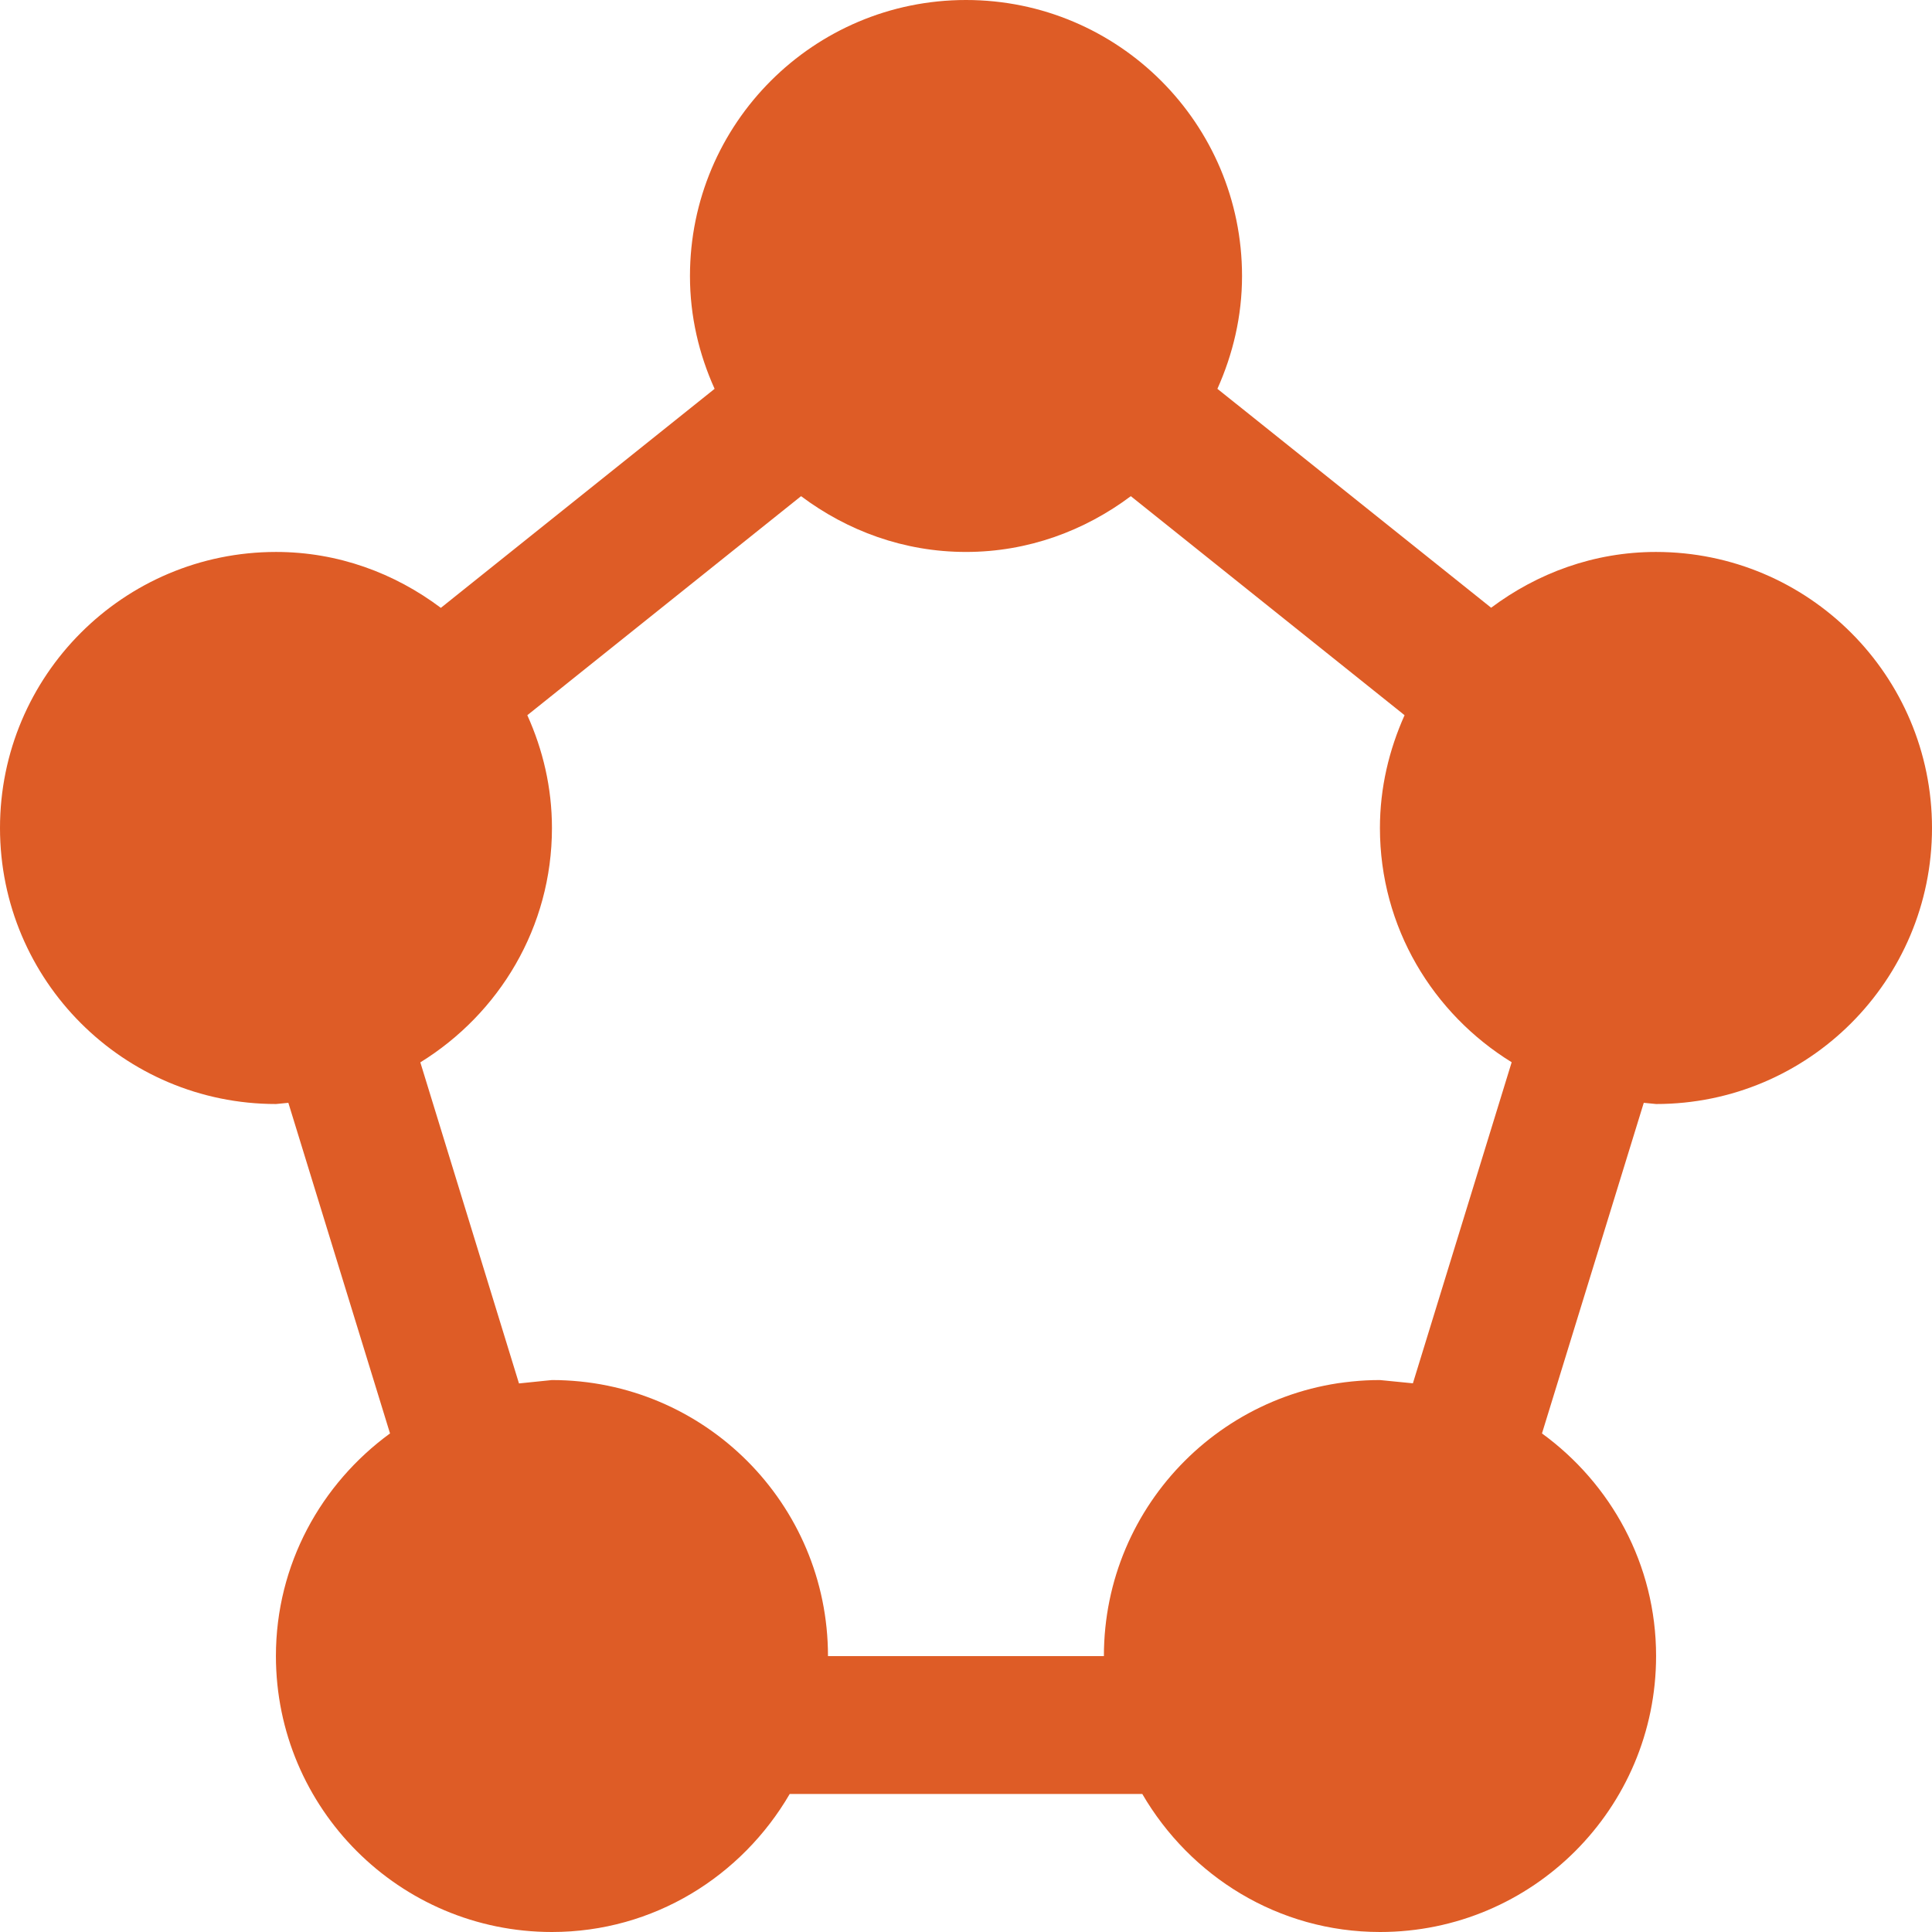
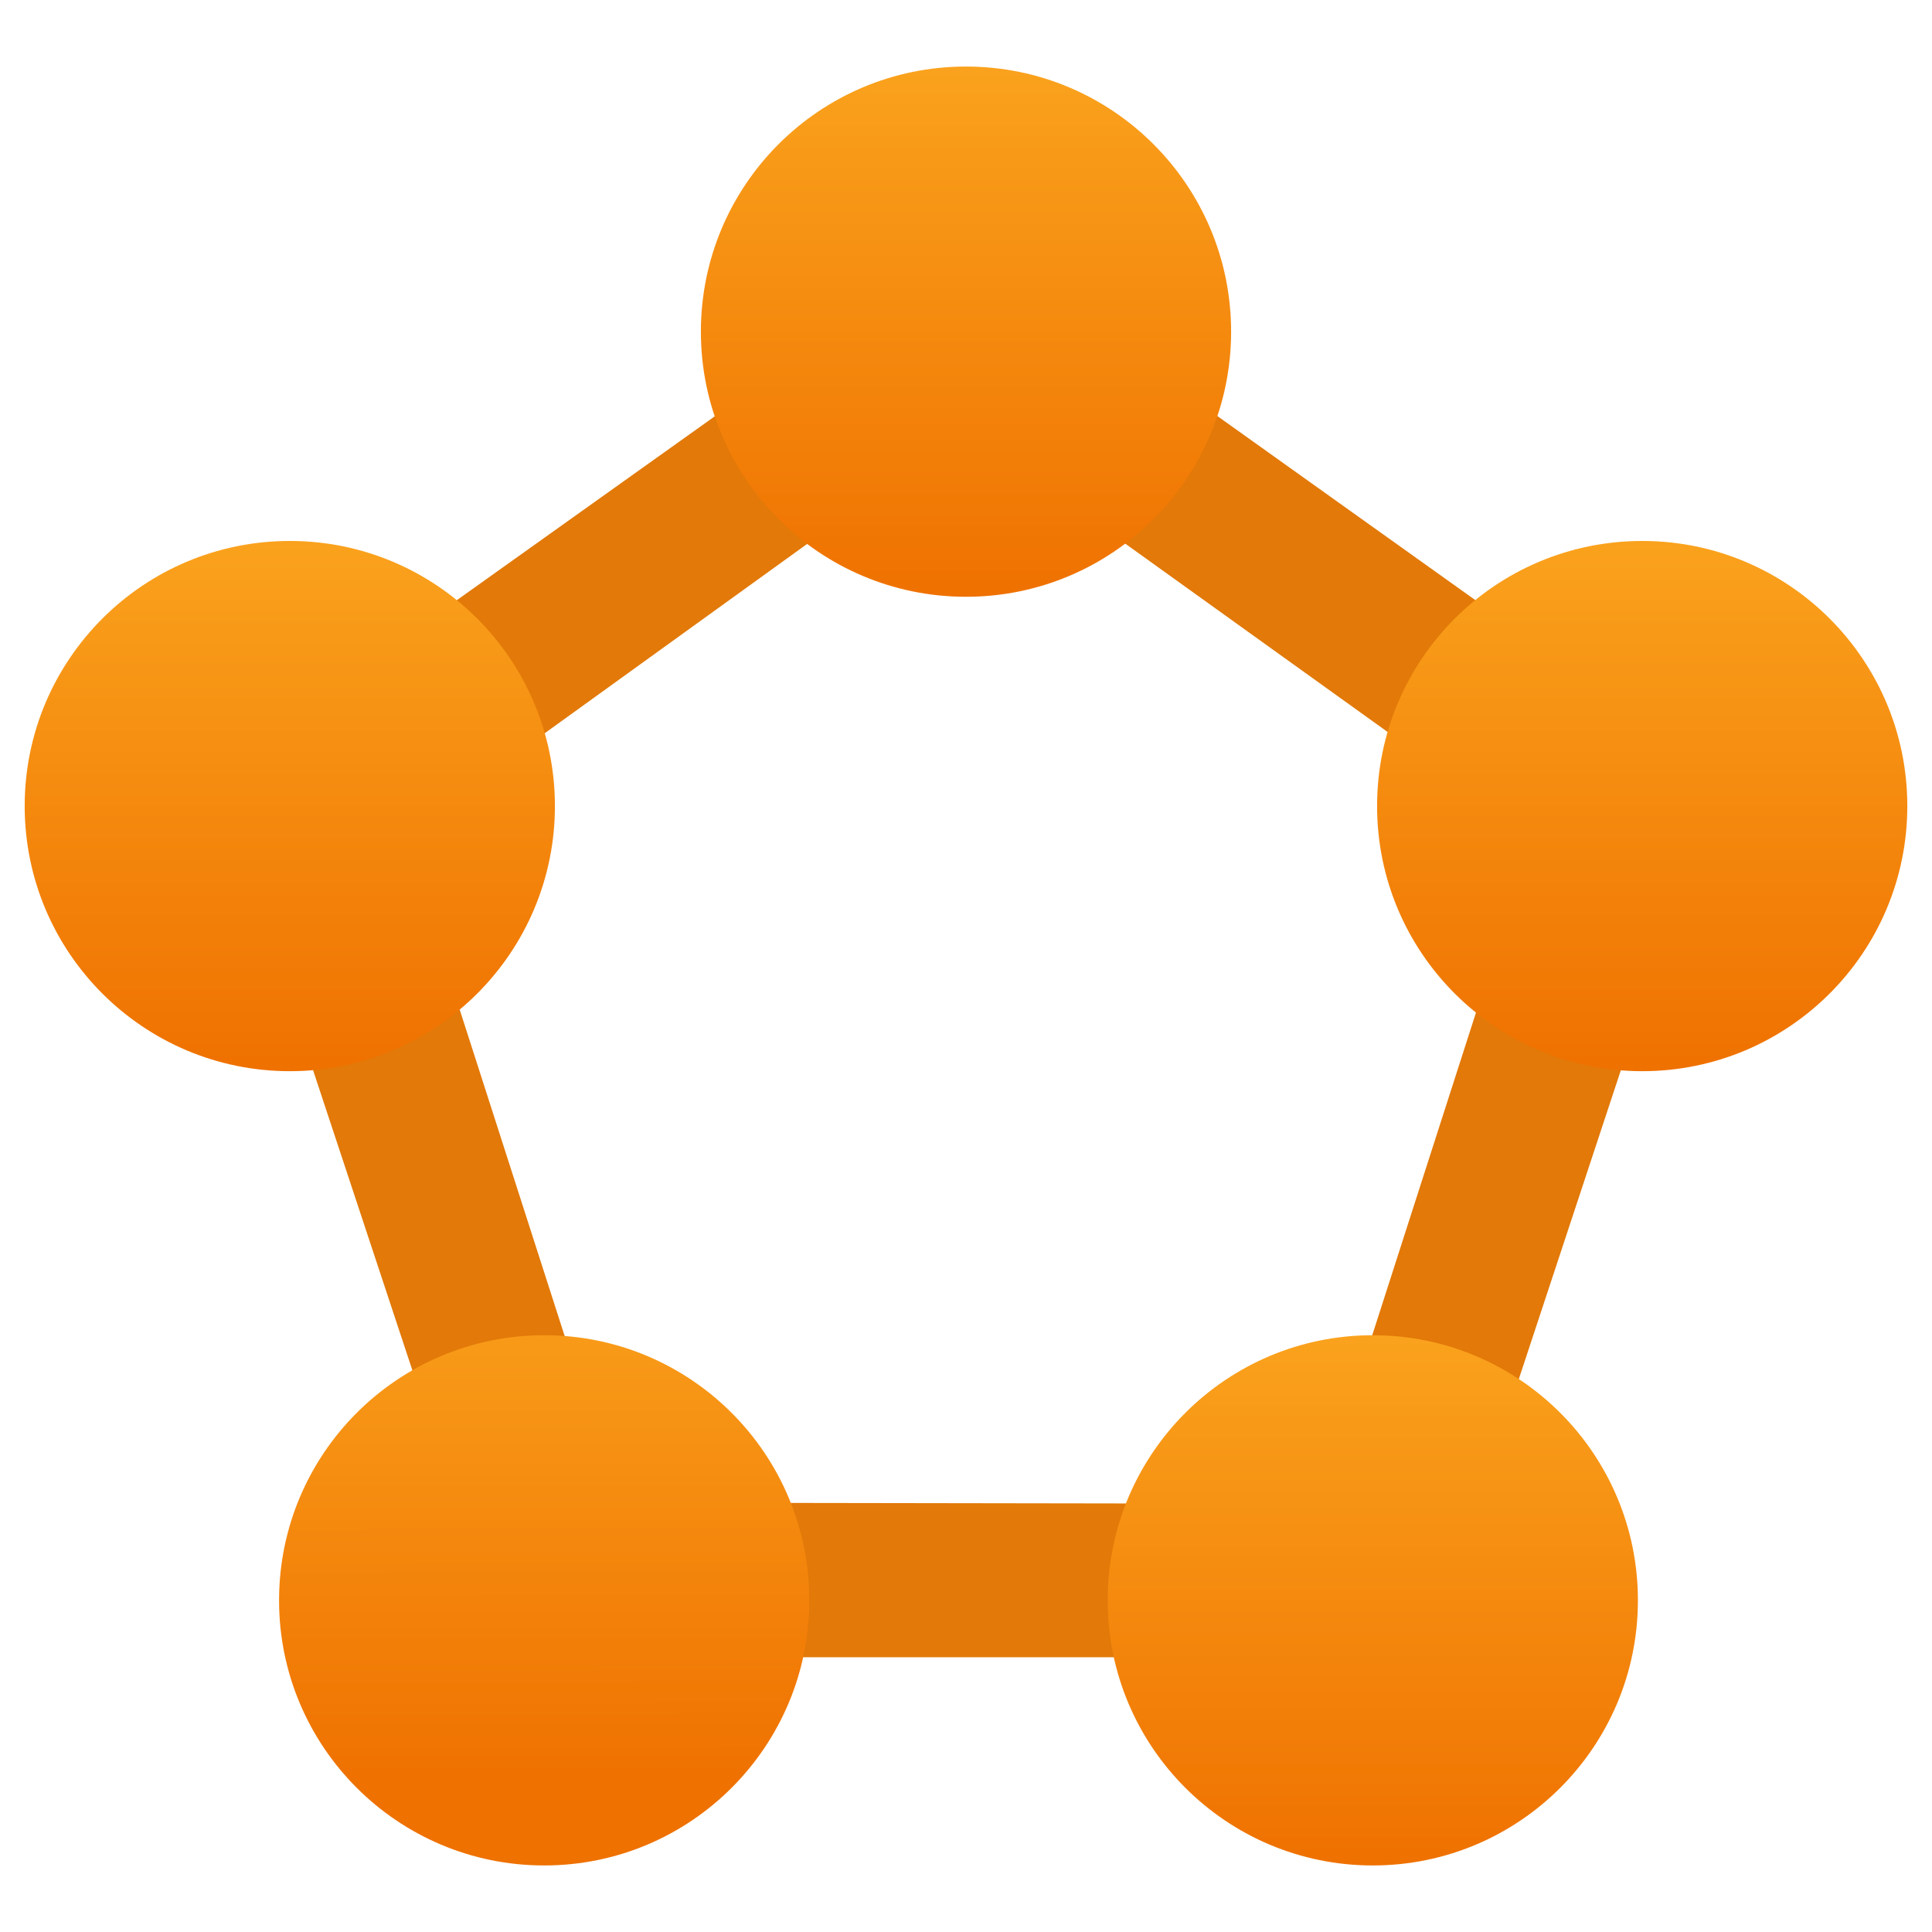
- <svg xmlns="http://www.w3.org/2000/svg" viewBox="0 0 16 16" enable-background="new 0 0 16 16">
-   <style type="text/css">.icon-canvas-transparent{opacity:0;fill:#333333;} .icon-servicefabric-orange{fill:#DE5C26;}</style>
-   <path class="icon-canvas-transparent" d="M16 16h-16v-16h16v16z" id="canvas" />
-   <path class="icon-servicefabric-orange" d="M13.714 4.571c-.514 0-.983.176-1.365.462l-2.267-1.813c.128-.286.204-.6.204-.934 0-1.263-1.024-2.286-2.286-2.286s-2.286 1.023-2.286 2.286c0 .334.075.648.204.934l-2.267 1.814c-.382-.287-.851-.463-1.365-.463-1.263 0-2.286 1.024-2.286 2.286s1.023 2.286 2.286 2.286l.102-.01.842 2.738c-.57.416-.945 1.084-.945 1.844.001 1.262 1.024 2.285 2.286 2.285.844 0 1.573-.463 1.969-1.143h2.92c.396.68 1.125 1.143 1.969 1.143 1.262 0 2.286-1.023 2.286-2.286 0-.76-.375-1.428-.945-1.843l.843-2.738.102.01c1.262 0 2.285-1.024 2.285-2.286s-1.023-2.286-2.286-2.286zm-2.013 6.885l-.273-.027c-1.262 0-2.286 1.023-2.286 2.286h-2.285c0-1.262-1.023-2.286-2.286-2.286l-.273.028-.817-2.659c.652-.403 1.09-1.118 1.09-1.941 0-.334-.075-.648-.204-.934l2.267-1.814c.383.287.852.462 1.366.462s.983-.176 1.365-.462l2.267 1.814c-.128.286-.204.6-.204.934 0 .823.439 1.538 1.091 1.94l-.818 2.659z" id="iconBg" />
+ <svg xmlns="http://www.w3.org/2000/svg" id="e887b19d-8fdd-48fe-a67e-f86d20cca434" width="18" height="18" viewBox="0 0 18 18">
+   <defs>
+     <linearGradient id="a116d8d6-6f2d-4ed7-b0bf-e3b4f053bb39" x1="2525.57" y1="-412.026" x2="2525.544" y2="-402.136" gradientTransform="matrix(0.5, 0.001, 0.001, -0.5, -1257.171, -191.917)" gradientUnits="userSpaceOnUse">
+       <stop offset="0" stop-color="#ef7100" />
+       <stop offset="1" stop-color="#faa21d" />
+     </linearGradient>
+     <linearGradient id="ba80b0e0-7012-4f27-b08f-9ea64784ace3" x1="12.79" y1="17.38" x2="12.79" y2="12.44" gradientTransform="matrix(1, 0, 0, 1, 0, 0)" gradientUnits="userSpaceOnUse">
+       <stop offset="0" stop-color="#ef7100" />
+       <stop offset="1" stop-color="#faa21d" />
+     </linearGradient>
+     <linearGradient id="a946587f-c511-47b7-914a-0a734f8d64d7" x1="15.3" y1="9.98" x2="15.3" y2="5.04" gradientTransform="matrix(1, 0, 0, 1, 0, 0)" gradientUnits="userSpaceOnUse">
+       <stop offset="0" stop-color="#ef7100" />
+       <stop offset="1" stop-color="#faa21d" />
+     </linearGradient>
+     <linearGradient id="f2de30ee-07c3-4e10-ac30-e581c2e8ce50" x1="2.7" y1="9.98" x2="2.7" y2="5.04" gradientTransform="matrix(1, 0, 0, 1, 0, 0)" gradientUnits="userSpaceOnUse">
+       <stop offset="0" stop-color="#ef7100" />
+       <stop offset="1" stop-color="#faa21d" />
+     </linearGradient>
+     <linearGradient id="fddbf243-2b2d-4e50-b263-924d85a1b87c" x1="9" y1="5.56" x2="9" y2="0.62" gradientTransform="matrix(1, 0, 0, 1, 0, 0)" gradientUnits="userSpaceOnUse">
+       <stop offset="0" stop-color="#ef7100" />
+       <stop offset="1" stop-color="#faa21d" />
+     </linearGradient>
+   </defs>
+   <path d="M16,7.2,10.24,3.09h0L9,2.18H9l-1.22.9h0L2,7.2H2L4.25,14h0l.47,1.44h8.6L13.77,14h0L16,7.25h0ZM5.76,14l-2-6.22L9,4l5.28,3.79-2,6.22Z" fill="#e27908" />
+   <circle cx="5.07" cy="14.91" r="2.47" fill="url(#a116d8d6-6f2d-4ed7-b0bf-e3b4f053bb39)" />
+   <circle cx="12.79" cy="14.91" r="2.47" fill="url(#ba80b0e0-7012-4f27-b08f-9ea64784ace3)" />
+   <circle cx="15.3" cy="7.51" r="2.47" fill="url(#a946587f-c511-47b7-914a-0a734f8d64d7)" />
+   <circle cx="2.7" cy="7.51" r="2.47" fill="url(#f2de30ee-07c3-4e10-ac30-e581c2e8ce50)" />
+   <circle cx="9" cy="3.09" r="2.47" fill="url(#fddbf243-2b2d-4e50-b263-924d85a1b87c)" />
</svg>
